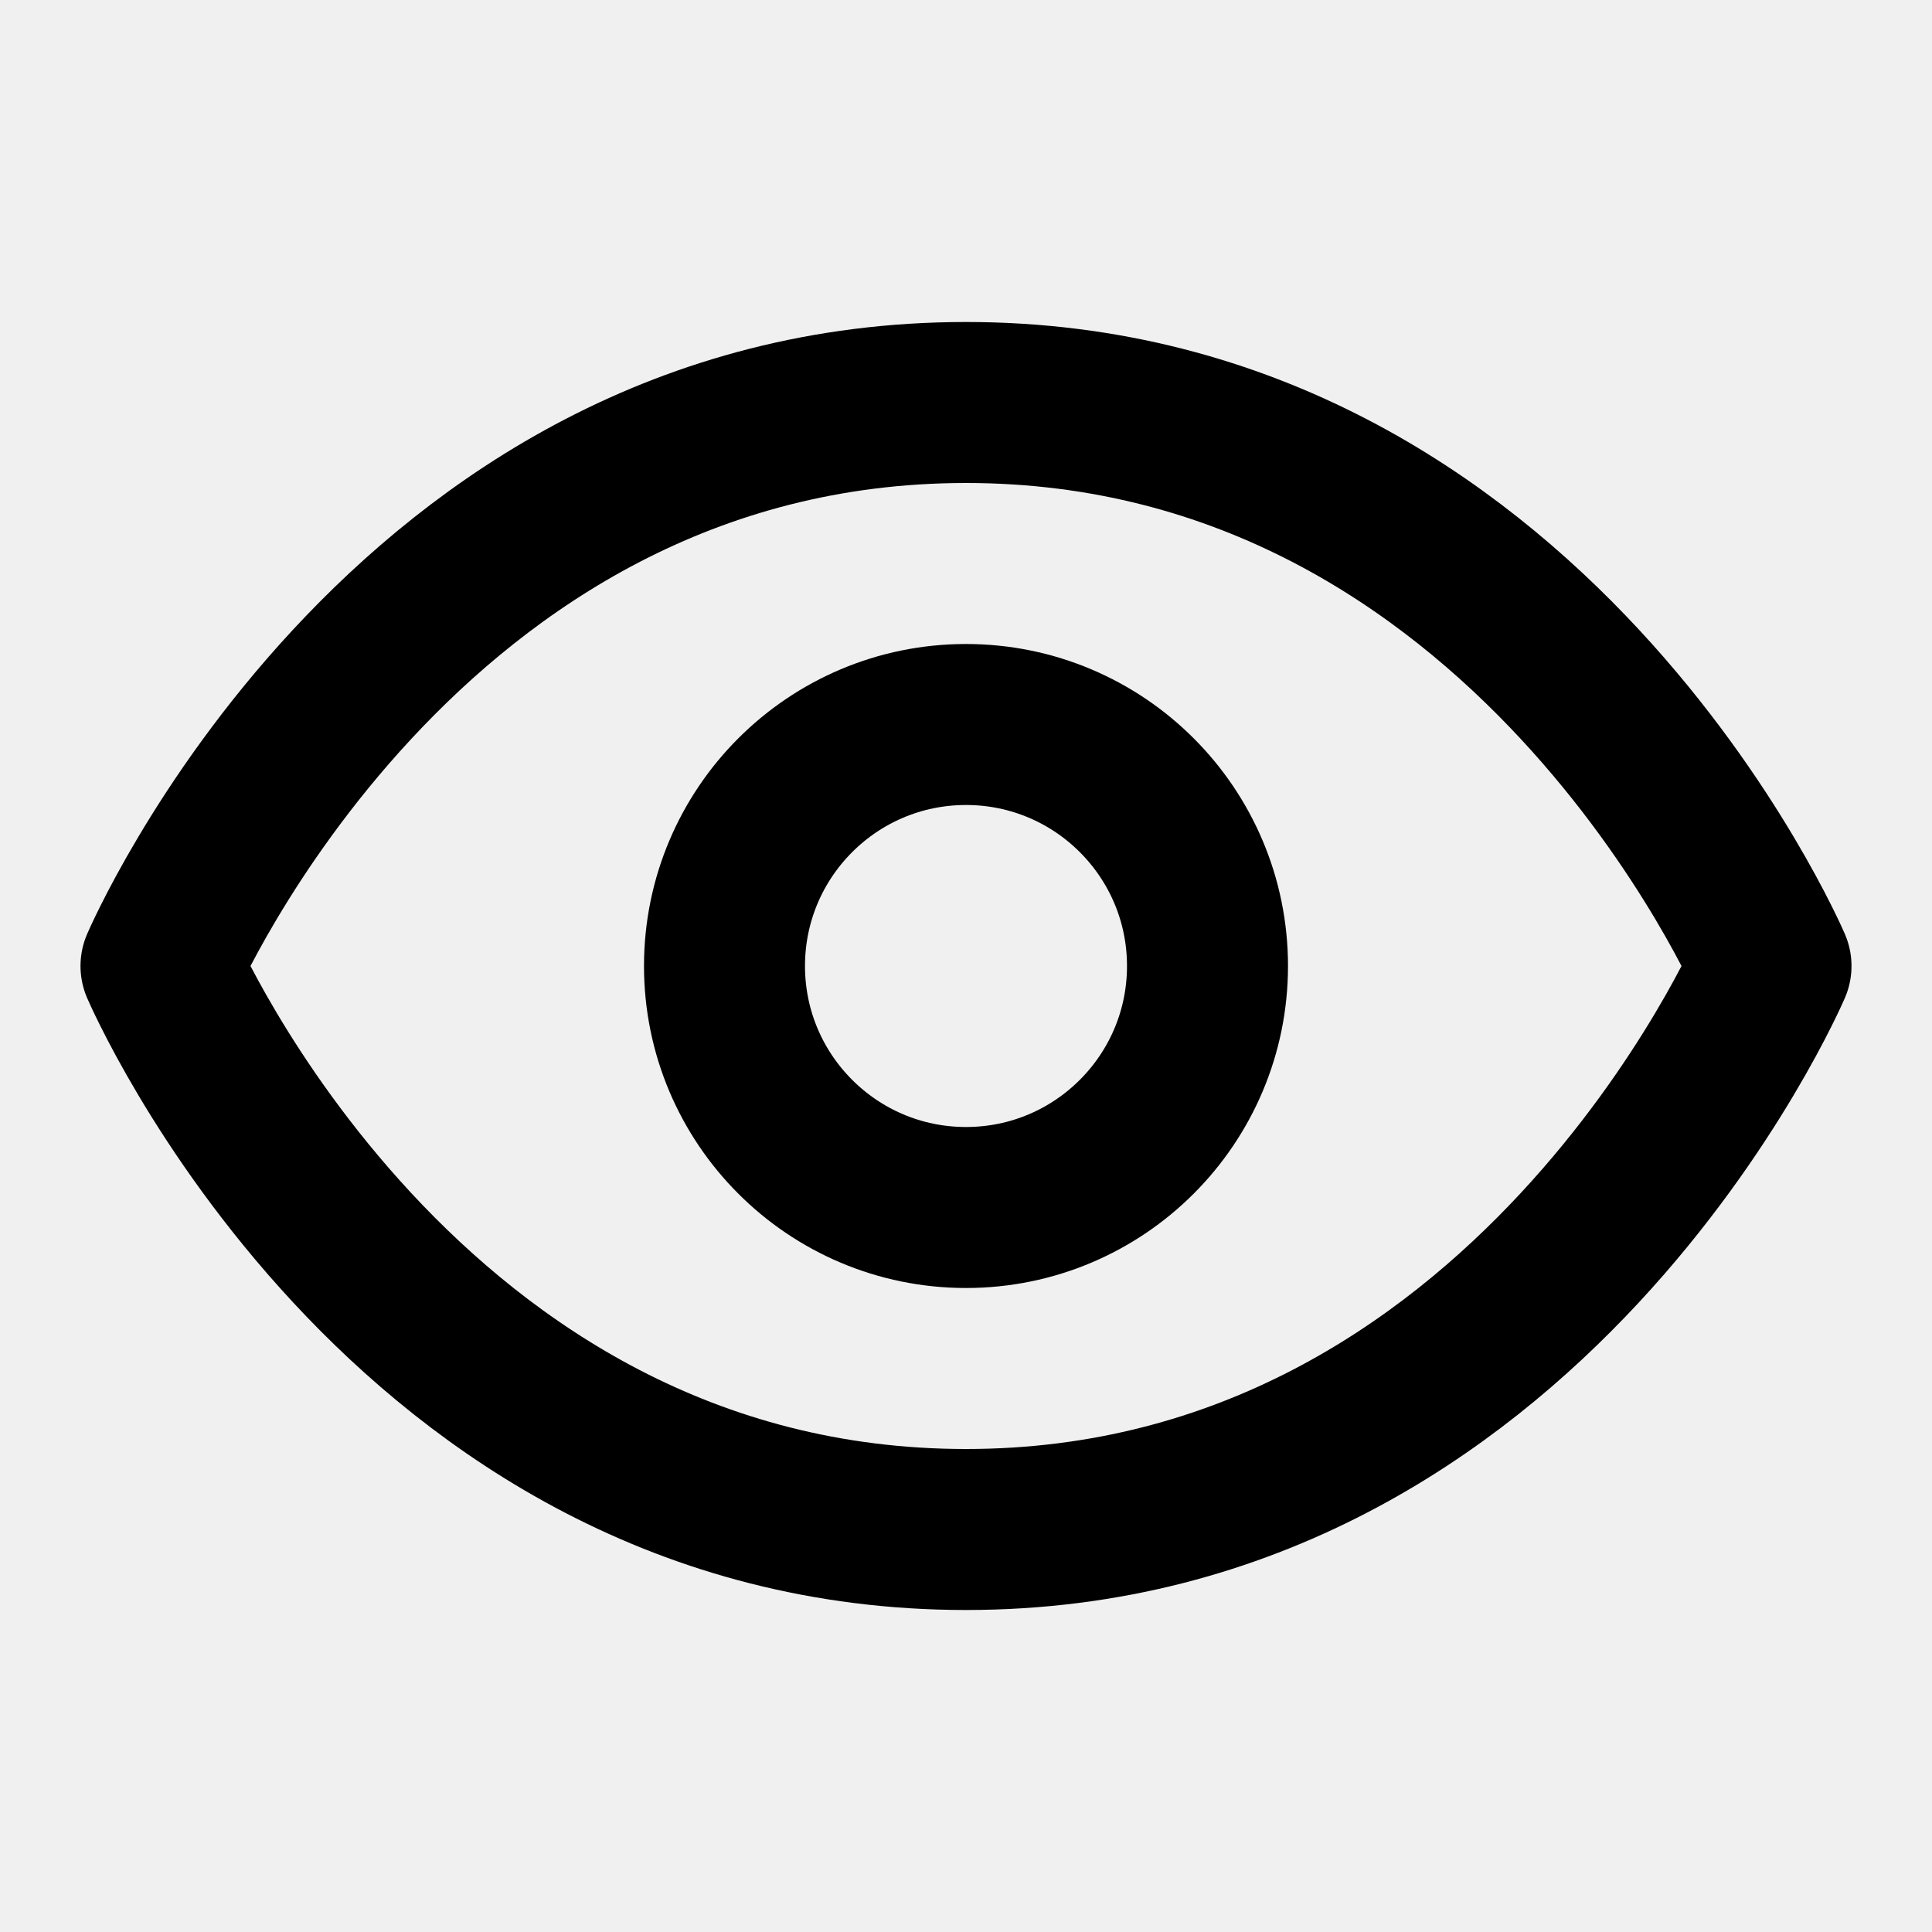
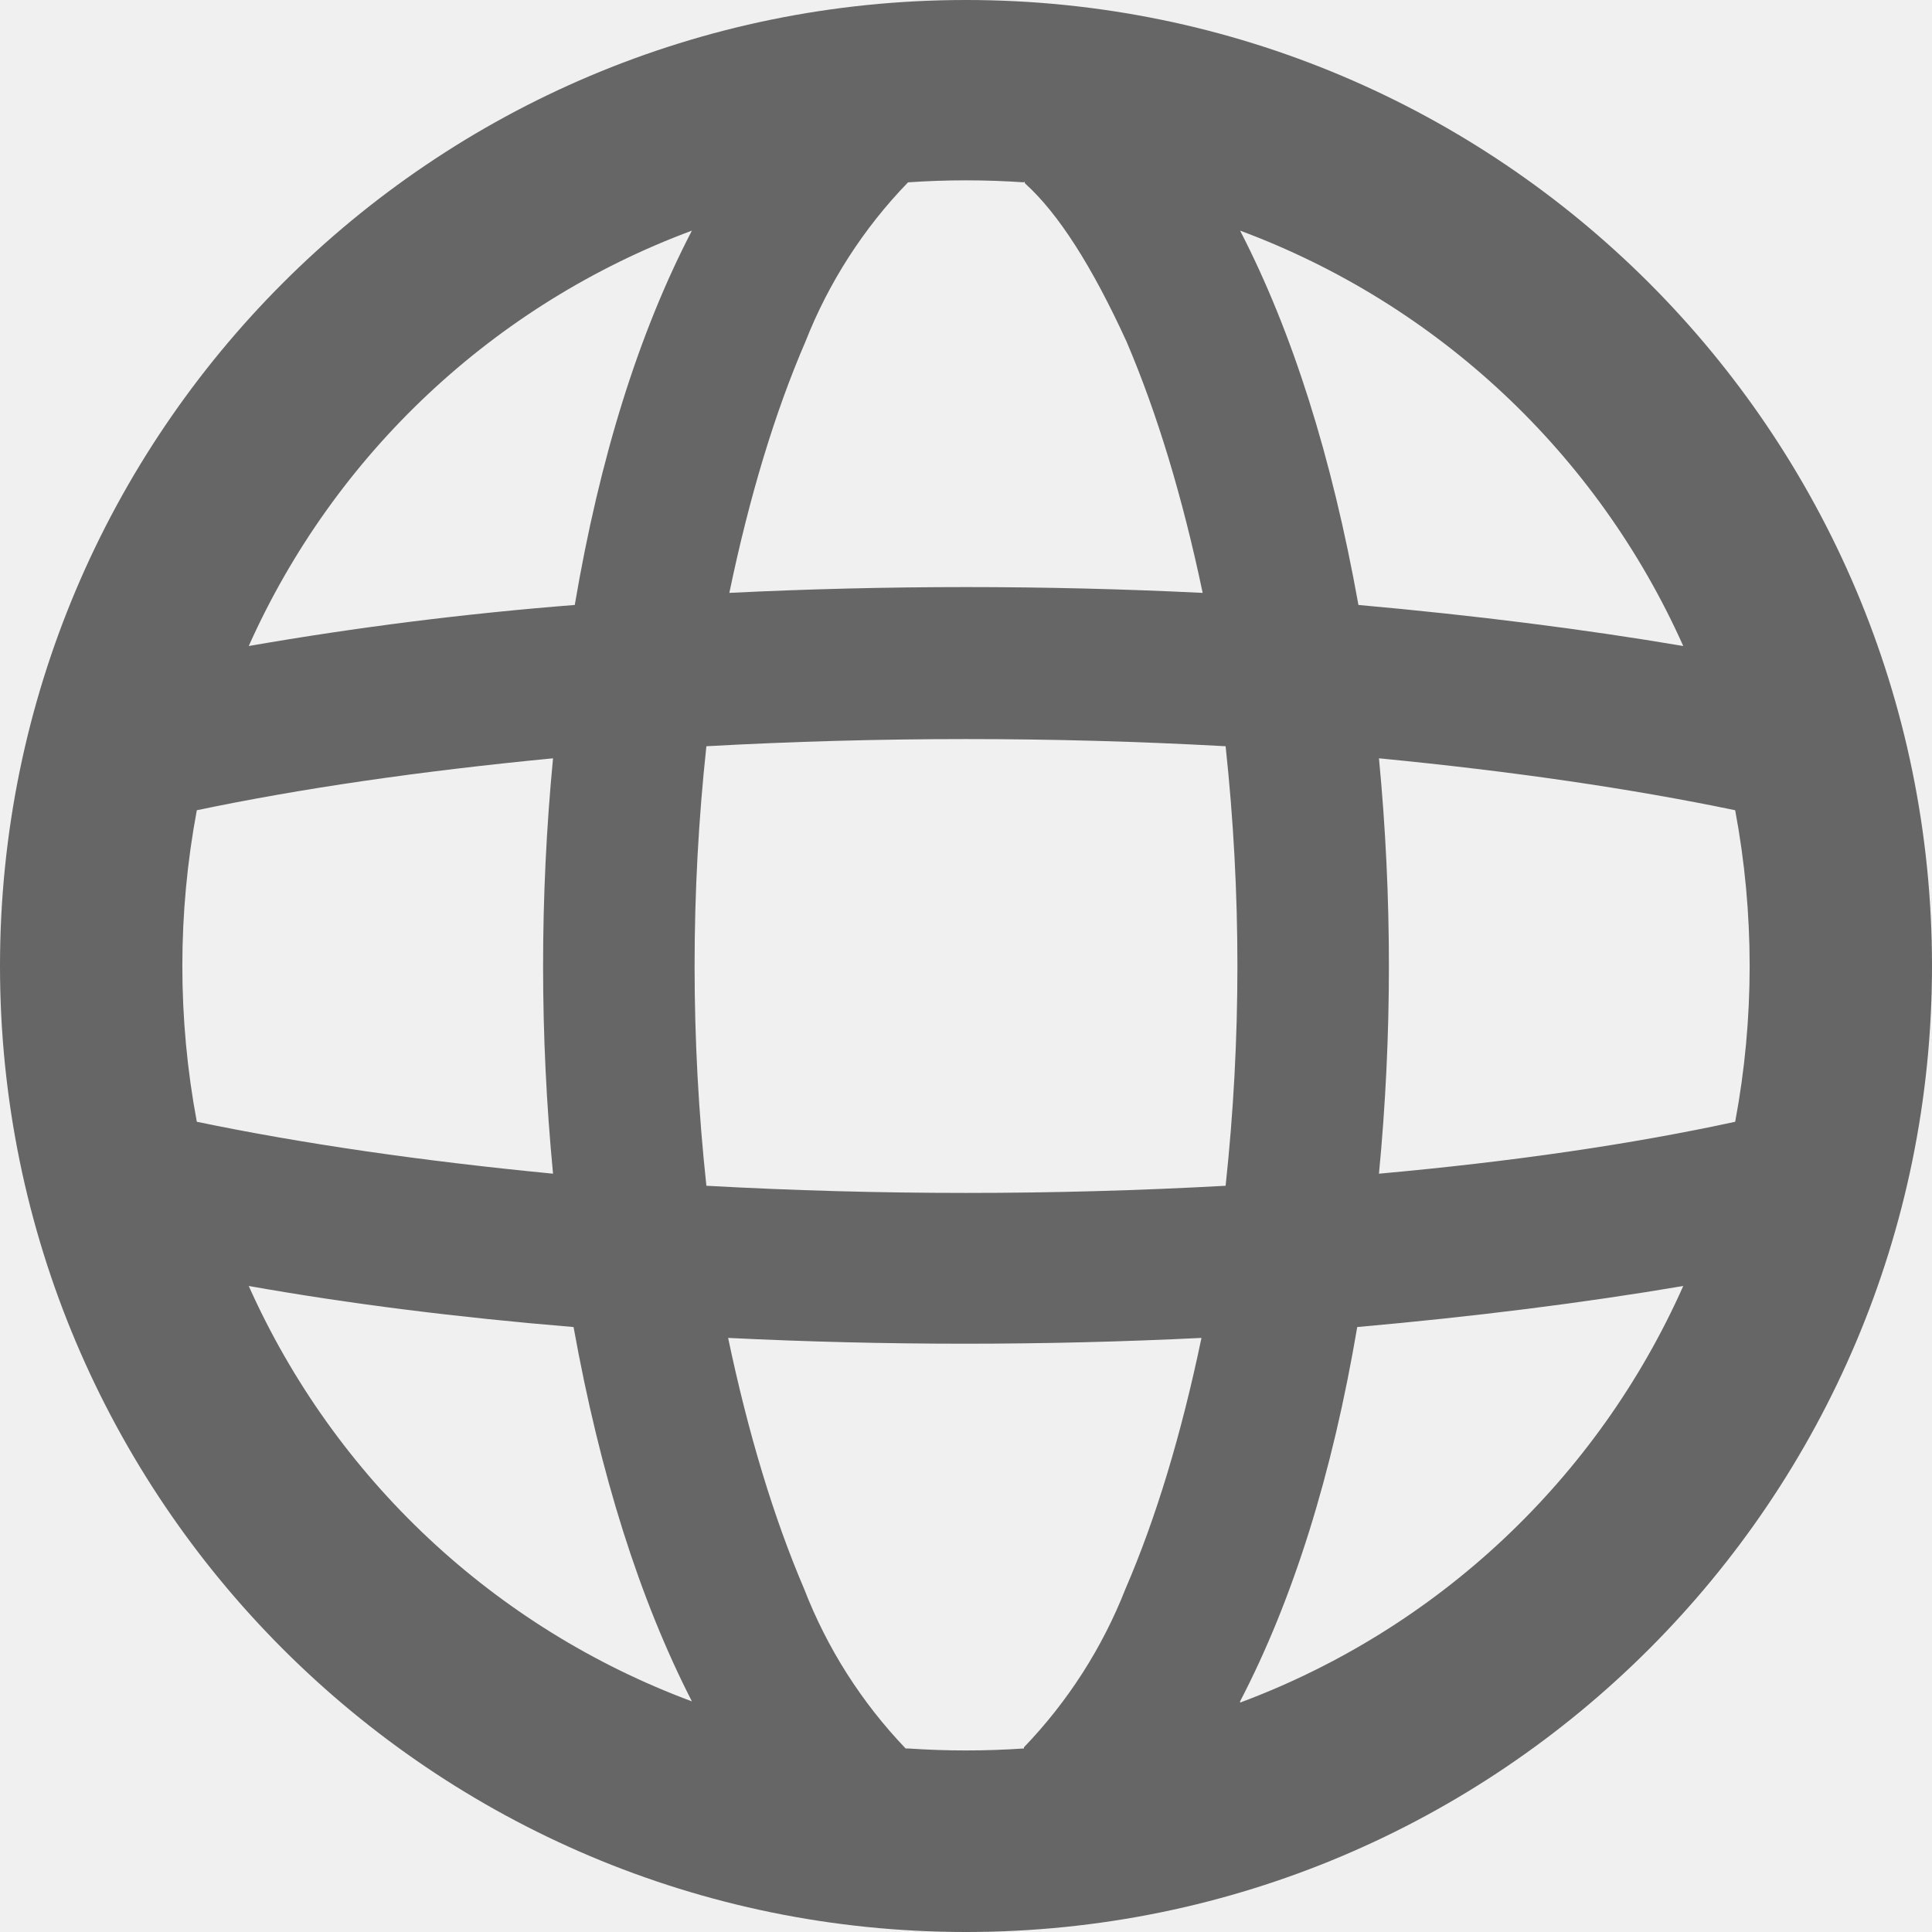
- <svg xmlns="http://www.w3.org/2000/svg" width="24" height="24" viewBox="0 0 24 24" fill="none" stroke="currentColor" stroke-width="2" stroke-linecap="round" stroke-linejoin="round">
-   <path d="M2 12s3-7 10-7 10 7 10 7-3 7-10 7-10-7-10-7Z" />
-   <circle cx="12" cy="12" r="3" />
+ <svg xmlns="http://www.w3.org/2000/svg" fill="none" viewBox="0 0 16 16">
+   <g clip-path="url(#a)">
+     <path fill-rule="evenodd" clip-rule="evenodd" d="M10.27 14.1a6.5 6.5 0 0 0 3.67-3.45q-1.24.21-2.7.34-.31 1.83-.97 3.1M8 16A8 8 0 1 0 8 0a8 8 0 0 0 0 16m.48-1.52a7 7 0 0 1-.96 0H7.5a4 4 0 0 1-.84-1.32q-.38-.89-.63-2.08a40 40 0 0 0 3.92 0q-.25 1.2-.63 2.08a4 4 0 0 1-.84 1.31zm2.94-4.76q1.66-.15 2.95-.43a7 7 0 0 0 0-2.58q-1.3-.27-2.95-.43a18 18 0 0 1 0 3.44m-1.27-3.54a17 17 0 0 1 0 3.64 39 39 0 0 1-4.3 0 17 17 0 0 1 0-3.64 39 39 0 0 1 4.3 0m1.1-1.17q1.45.13 2.69.34a6.5 6.5 0 0 0-3.67-3.44q.65 1.26.98 3.1M8.48 1.5l.01.02q.41.37.84 1.31.38.89.63 2.08a40 40 0 0 0-3.92 0q.25-1.2.63-2.08a4 4 0 0 1 .85-1.32 7 7 0 0 1 .96 0m-2.75.4a6.5 6.5 0 0 0-3.67 3.44 29 29 0 0 1 2.7-.34q.31-1.83.97-3.1M4.58 6.28q-1.66.16-2.95.43a7 7 0 0 0 0 2.58q1.3.27 2.95.43a18 18 0 0 1 0-3.44m.17 4.71q-1.45-.12-2.69-.34a6.5 6.5 0 0 0 3.67 3.44q-.65-1.27-.98-3.1" fill="#666" />
+   </g>
+   <defs>
+     <clipPath id="a">
+       <path fill="#fff" d="M0 0h16v16H0z" />
+     </clipPath>
+   </defs>
</svg>
